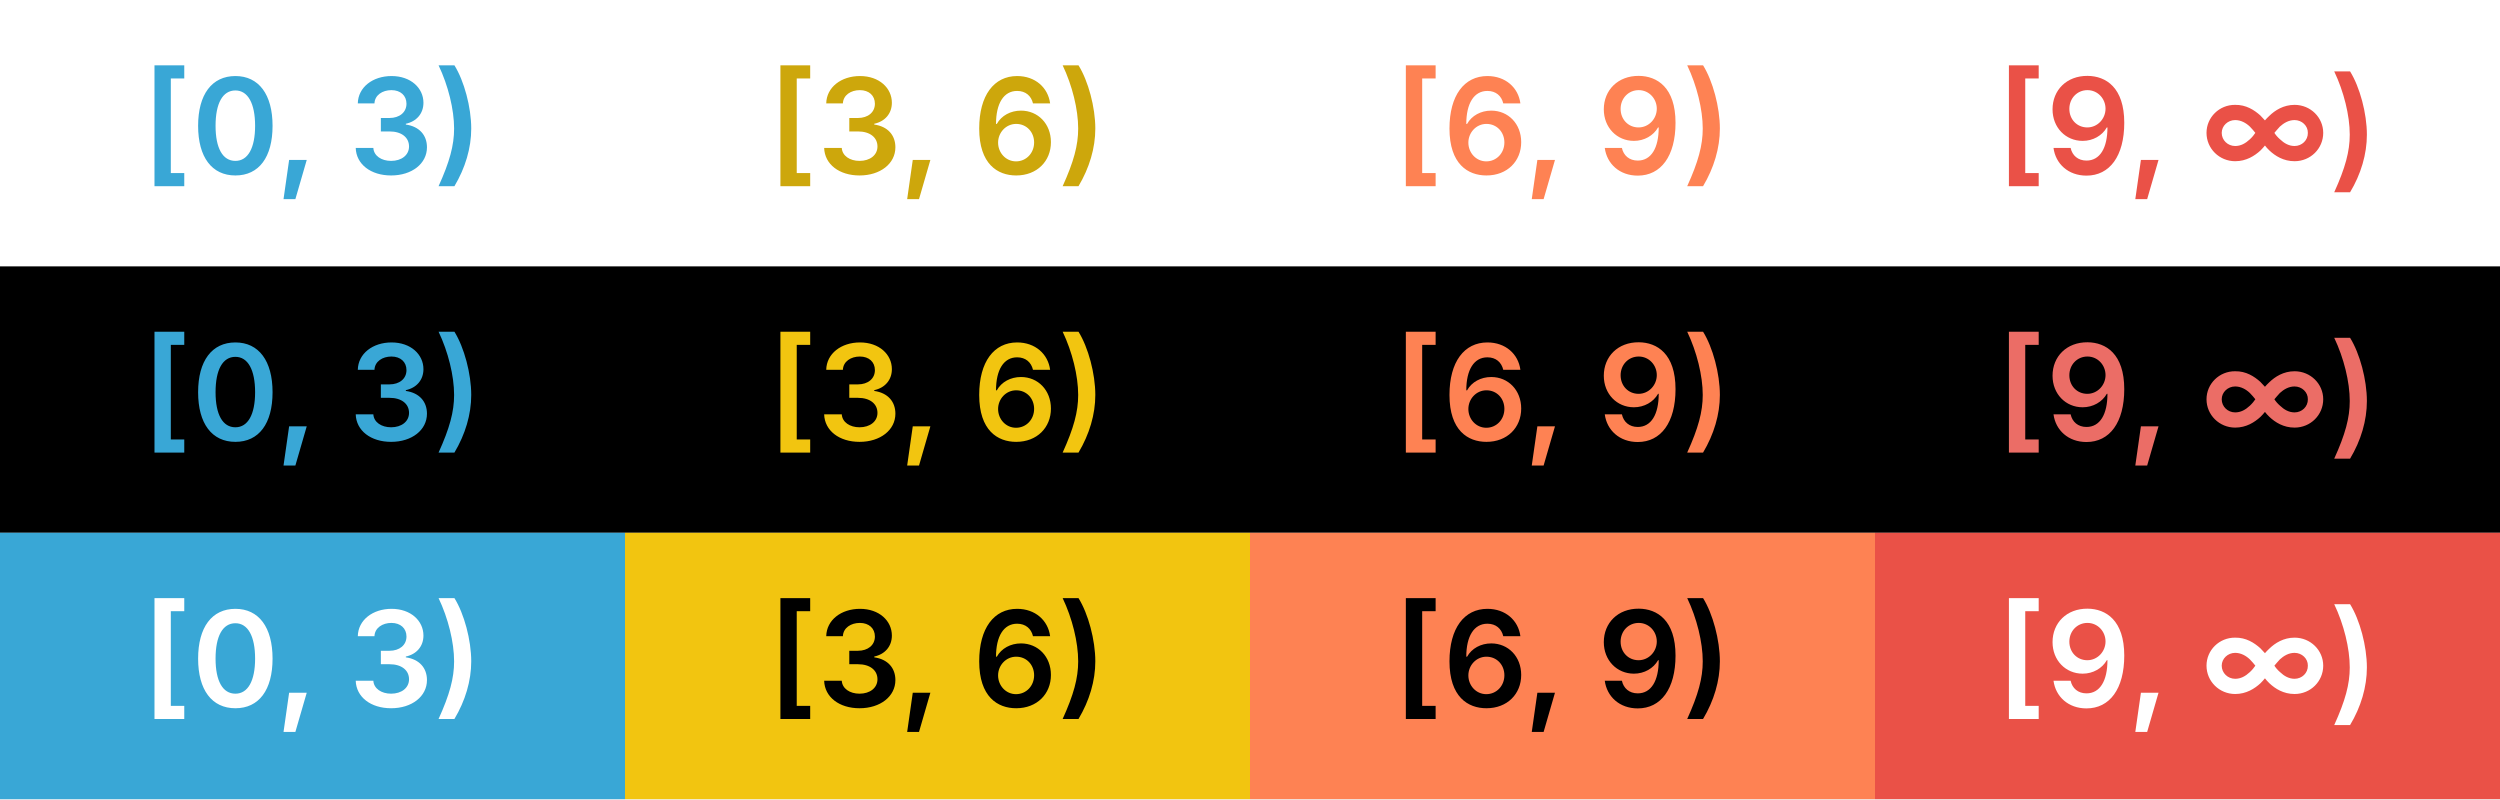
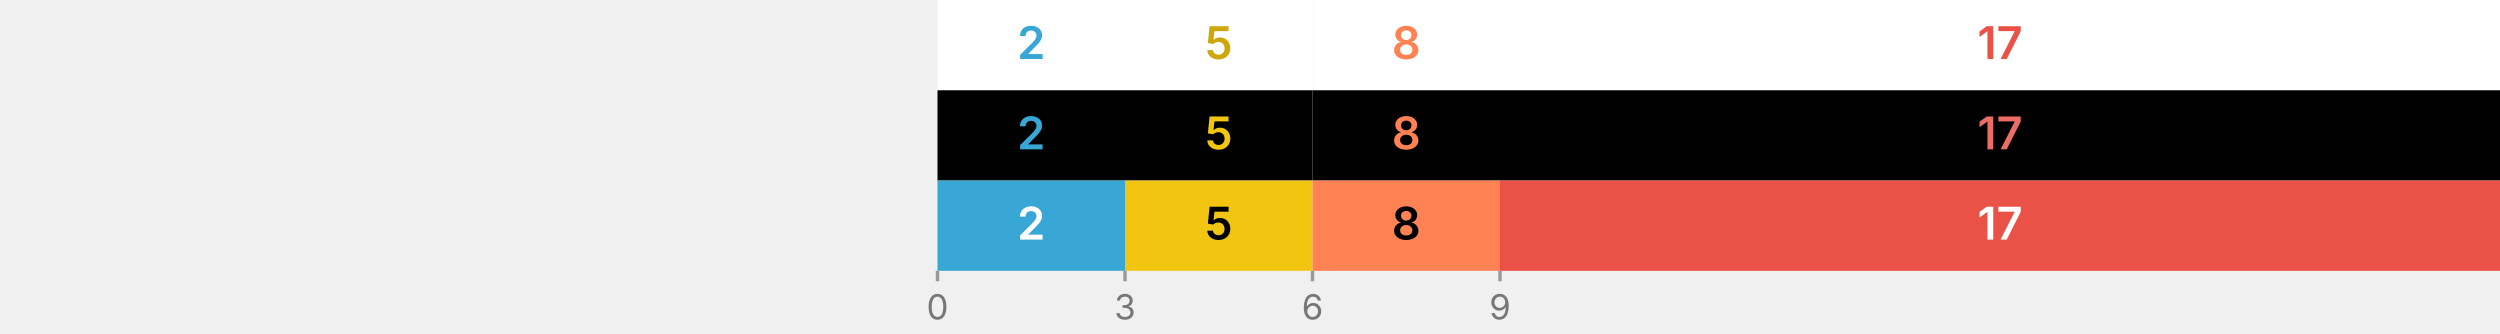
- <svg xmlns="http://www.w3.org/2000/svg" width="244" height="78" viewBox="0 0 244 78">
-   <rect x="0" y="0" width="61" height="26" fill="#FFFFFF" />
-   <text x="30.5" y="17.0" font-family="-apple-system, system-ui, sans-serif" font-size="13" font-weight="600" fill="#39A7D6" text-anchor="middle">[0, 3)</text>
-   <rect x="61" y="0" width="61" height="26" fill="#FFFFFF" />
-   <text x="91.5" y="17.0" font-family="-apple-system, system-ui, sans-serif" font-size="13" font-weight="600" fill="#CDA70C" text-anchor="middle">[3, 6)</text>
-   <rect x="122" y="0" width="61" height="26" fill="#FFFFFF" />
-   <text x="152.5" y="17.0" font-family="-apple-system, system-ui, sans-serif" font-size="13" font-weight="600" fill="#FE8253" text-anchor="middle">[6, 9)</text>
-   <rect x="183" y="0" width="61" height="26" fill="#FFFFFF" />
-   <text x="213.5" y="17.0" font-family="-apple-system, system-ui, sans-serif" font-size="13" font-weight="600" fill="#EA5147" text-anchor="middle">[9, ∞)</text>
-   <rect x="0" y="26" width="61" height="26" fill="#000000" />
-   <text x="30.5" y="43.0" font-family="-apple-system, system-ui, sans-serif" font-size="13" font-weight="600" fill="#39A7D6" text-anchor="middle">[0, 3)</text>
-   <rect x="61" y="26" width="61" height="26" fill="#000000" />
-   <text x="91.5" y="43.0" font-family="-apple-system, system-ui, sans-serif" font-size="13" font-weight="600" fill="#F2C510" text-anchor="middle">[3, 6)</text>
-   <rect x="122" y="26" width="61" height="26" fill="#000000" />
-   <text x="152.5" y="43.0" font-family="-apple-system, system-ui, sans-serif" font-size="13" font-weight="600" fill="#FE8253" text-anchor="middle">[6, 9)</text>
-   <rect x="183" y="26" width="61" height="26" fill="#000000" />
-   <text x="213.5" y="43.0" font-family="-apple-system, system-ui, sans-serif" font-size="13" font-weight="600" fill="#EB6D66" text-anchor="middle">[9, ∞)</text>
-   <rect x="0" y="52" width="61" height="26" fill="#39A7D6" />
-   <text x="30.5" y="69.0" font-family="-apple-system, system-ui, sans-serif" font-size="13" font-weight="600" fill="#FFFFFF" text-anchor="middle">[0, 3)</text>
-   <rect x="61" y="52" width="61" height="26" fill="#F2C510" />
-   <text x="91.5" y="69.0" font-family="-apple-system, system-ui, sans-serif" font-size="13" font-weight="600" fill="#000000" text-anchor="middle">[3, 6)</text>
-   <rect x="122" y="52" width="61" height="26" fill="#FE8253" />
-   <text x="152.5" y="69.0" font-family="-apple-system, system-ui, sans-serif" font-size="13" font-weight="600" fill="#000000" text-anchor="middle">[6, 9)</text>
-   <rect x="183" y="52" width="61" height="26" fill="#EA5147" />
-   <text x="213.5" y="69.0" font-family="-apple-system, system-ui, sans-serif" font-size="13" font-weight="600" fill="#FFFFFF" text-anchor="middle">[9, ∞)</text>
+ <svg xmlns="http://www.w3.org/2000/svg" width="720" height="96" viewBox="0 0 720 96">
+   <rect x="270.0" y="0" width="54.0" height="26" fill="#FFFFFF" />
+   <text x="297.0" y="17.0" font-family="-apple-system, system-ui, sans-serif" font-size="13" font-weight="600" fill="#39A7D6" text-anchor="middle">2</text>
+   <rect x="324.0" y="0" width="54.0" height="26" fill="#FFFFFF" />
+   <text x="351.0" y="17.0" font-family="-apple-system, system-ui, sans-serif" font-size="13" font-weight="600" fill="#CDA70C" text-anchor="middle">5</text>
+   <rect x="378.0" y="0" width="54.0" height="26" fill="#FFFFFF" />
+   <text x="405.0" y="17.0" font-family="-apple-system, system-ui, sans-serif" font-size="13" font-weight="600" fill="#FE8253" text-anchor="middle">8</text>
+   <rect x="432.0" y="0" width="288.0" height="26" fill="#FFFFFF" />
+   <text x="576.0" y="17.0" font-family="-apple-system, system-ui, sans-serif" font-size="13" font-weight="600" fill="#EA5147" text-anchor="middle">17</text>
+   <rect x="270.0" y="26" width="54.0" height="26" fill="#000000" />
+   <text x="297.0" y="43.0" font-family="-apple-system, system-ui, sans-serif" font-size="13" font-weight="600" fill="#39A7D6" text-anchor="middle">2</text>
+   <rect x="324.0" y="26" width="54.0" height="26" fill="#000000" />
+   <text x="351.0" y="43.0" font-family="-apple-system, system-ui, sans-serif" font-size="13" font-weight="600" fill="#F2C510" text-anchor="middle">5</text>
+   <rect x="378.0" y="26" width="54.0" height="26" fill="#000000" />
+   <text x="405.0" y="43.0" font-family="-apple-system, system-ui, sans-serif" font-size="13" font-weight="600" fill="#FE8253" text-anchor="middle">8</text>
+   <rect x="432.0" y="26" width="288.0" height="26" fill="#000000" />
+   <text x="576.0" y="43.0" font-family="-apple-system, system-ui, sans-serif" font-size="13" font-weight="600" fill="#EB6D66" text-anchor="middle">17</text>
+   <rect x="270.0" y="52" width="54.0" height="26" fill="#39A7D6" />
+   <text x="297.0" y="69.0" font-family="-apple-system, system-ui, sans-serif" font-size="13" font-weight="600" fill="#FFFFFF" text-anchor="middle">2</text>
+   <rect x="324.0" y="52" width="54.0" height="26" fill="#F2C510" />
+   <text x="351.0" y="69.0" font-family="-apple-system, system-ui, sans-serif" font-size="13" font-weight="600" fill="#000000" text-anchor="middle">5</text>
+   <rect x="378.0" y="52" width="54.0" height="26" fill="#FE8253" />
+   <text x="405.0" y="69.0" font-family="-apple-system, system-ui, sans-serif" font-size="13" font-weight="600" fill="#000000" text-anchor="middle">8</text>
+   <rect x="432.0" y="52" width="288.0" height="26" fill="#EA5147" />
+   <text x="576.0" y="69.0" font-family="-apple-system, system-ui, sans-serif" font-size="13" font-weight="600" fill="#FFFFFF" text-anchor="middle">17</text>
+   <line x1="270.0" y1="78" x2="270.0" y2="81" stroke="#999" />
+   <text x="270.0" y="92" font-family="-apple-system, system-ui, sans-serif" font-size="10" fill="#777" text-anchor="middle">0</text>
+   <line x1="324.0" y1="78" x2="324.0" y2="81" stroke="#999" />
+   <text x="324.0" y="92" font-family="-apple-system, system-ui, sans-serif" font-size="10" fill="#777" text-anchor="middle">3</text>
+   <line x1="378.0" y1="78" x2="378.0" y2="81" stroke="#999" />
+   <text x="378.0" y="92" font-family="-apple-system, system-ui, sans-serif" font-size="10" fill="#777" text-anchor="middle">6</text>
+   <line x1="432.0" y1="78" x2="432.0" y2="81" stroke="#999" />
+   <text x="432.0" y="92" font-family="-apple-system, system-ui, sans-serif" font-size="10" fill="#777" text-anchor="middle">9</text>
</svg>
